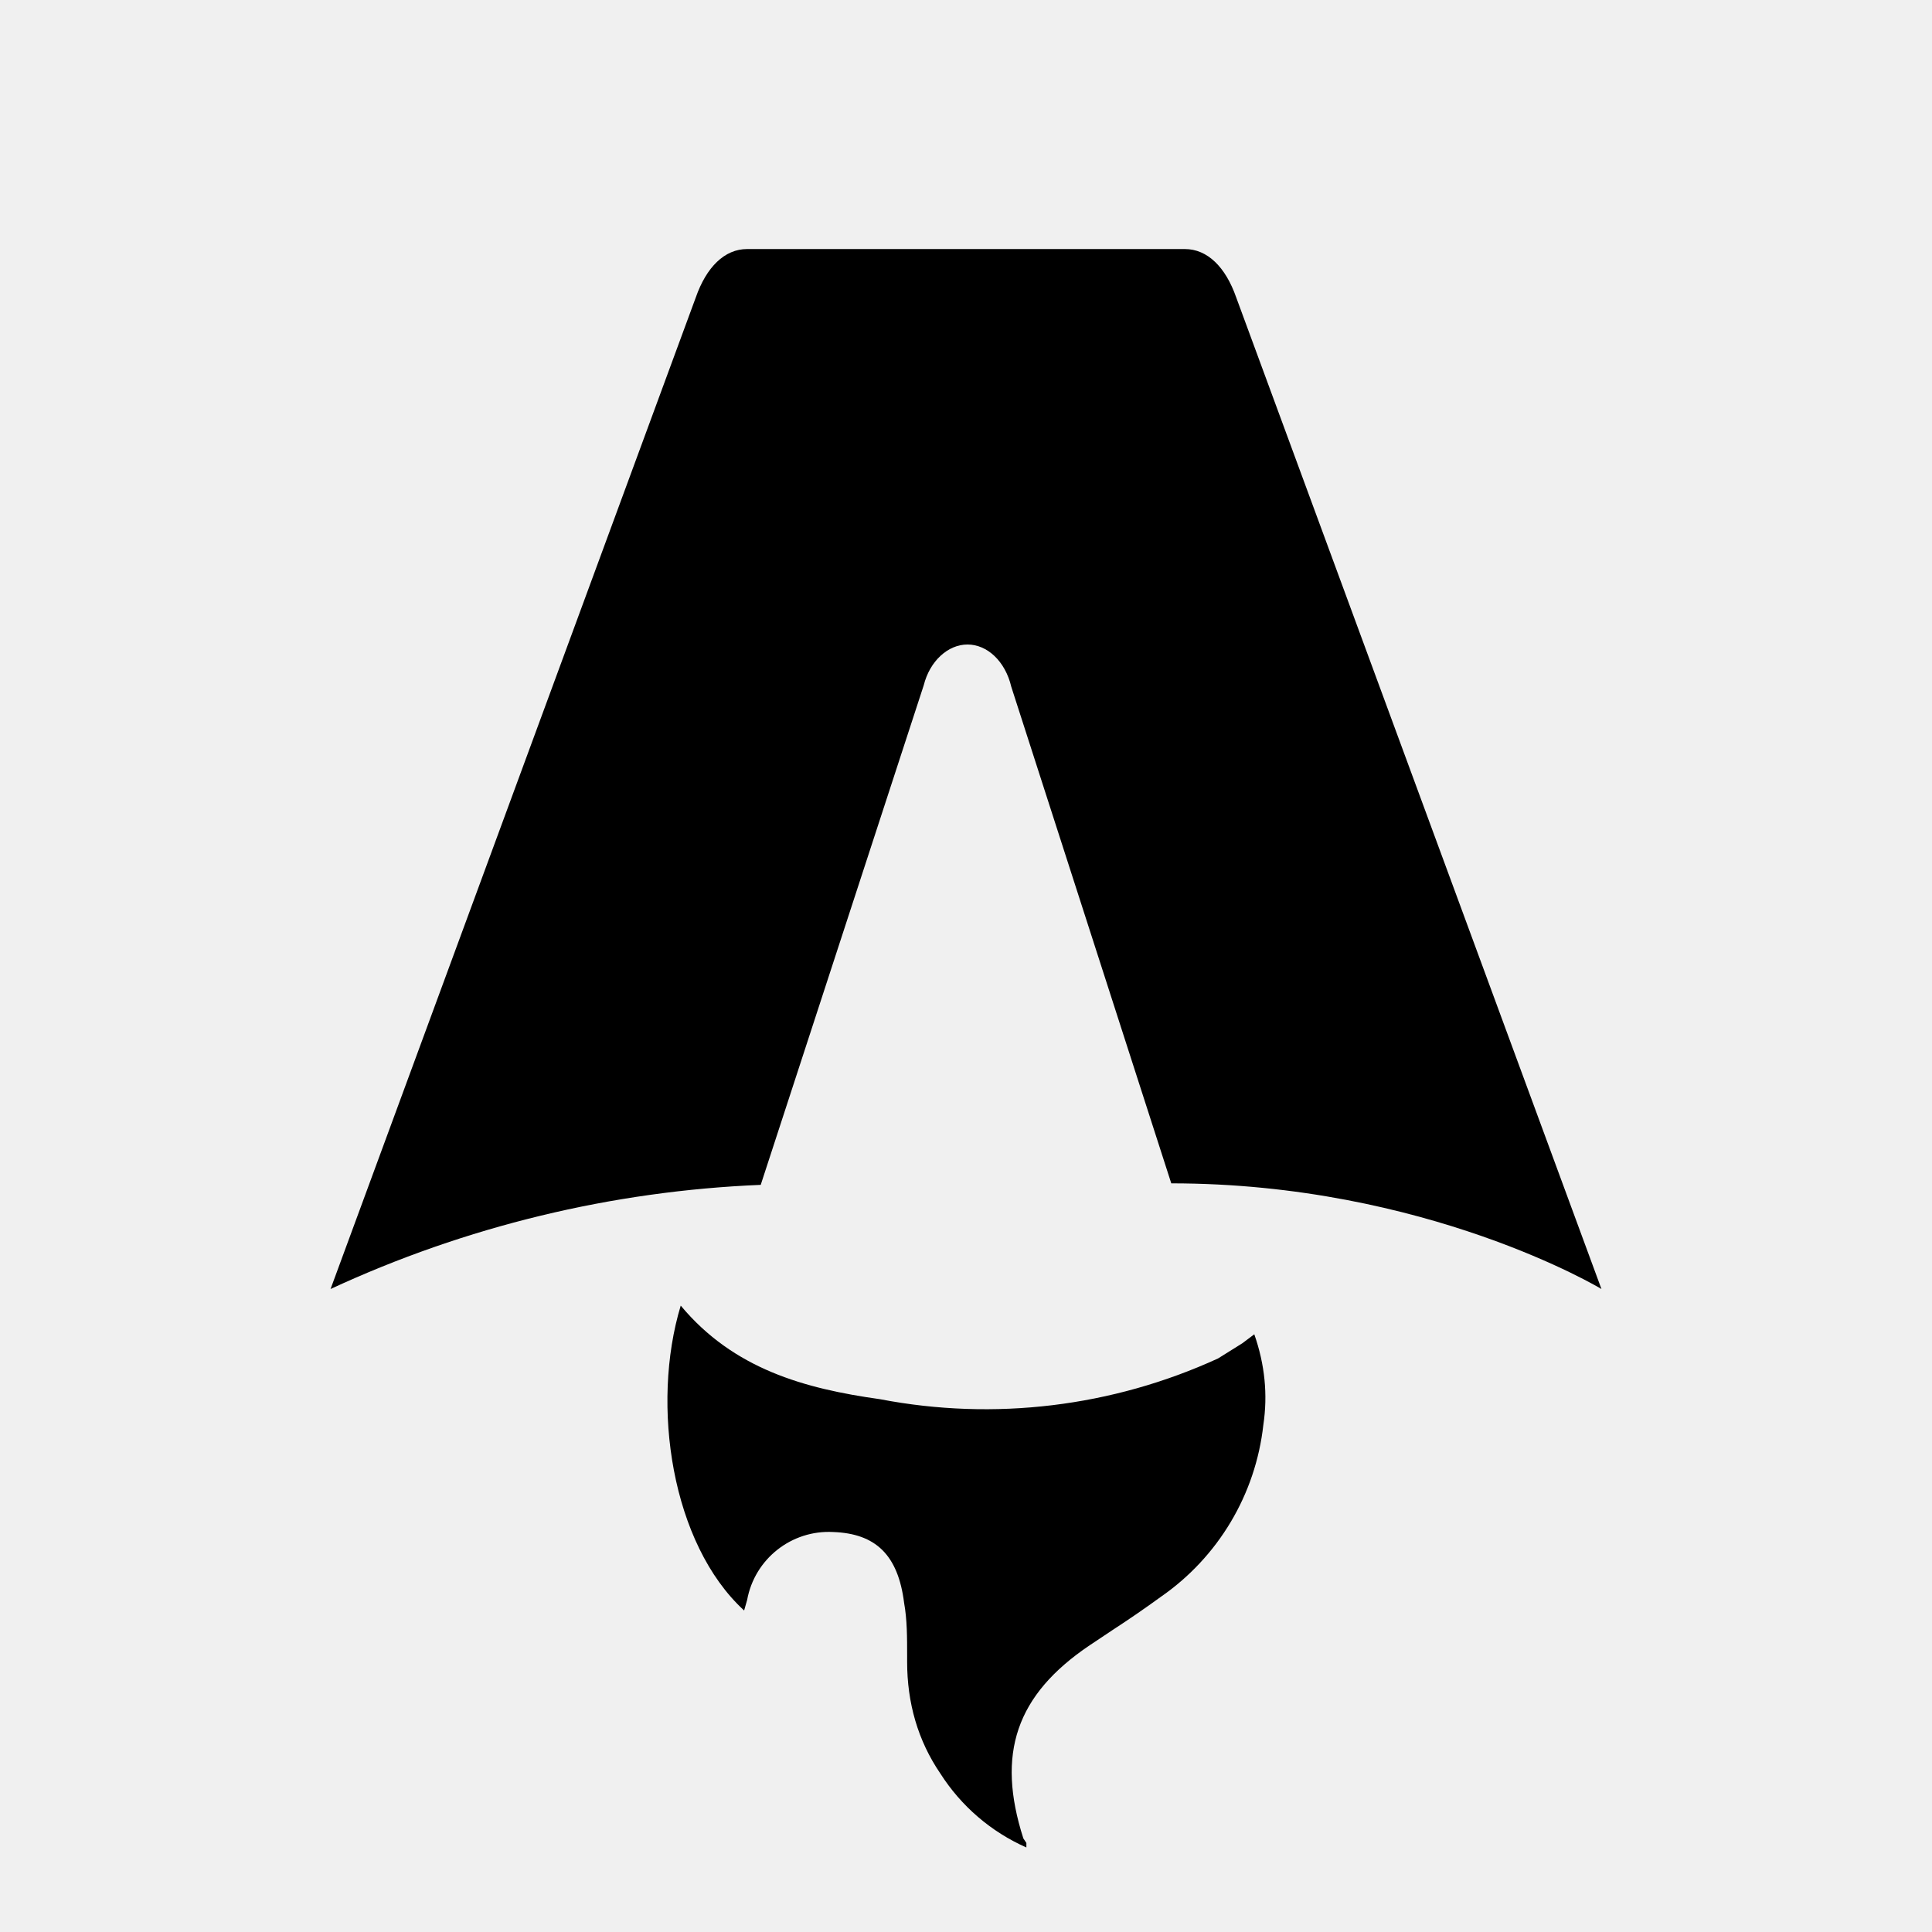
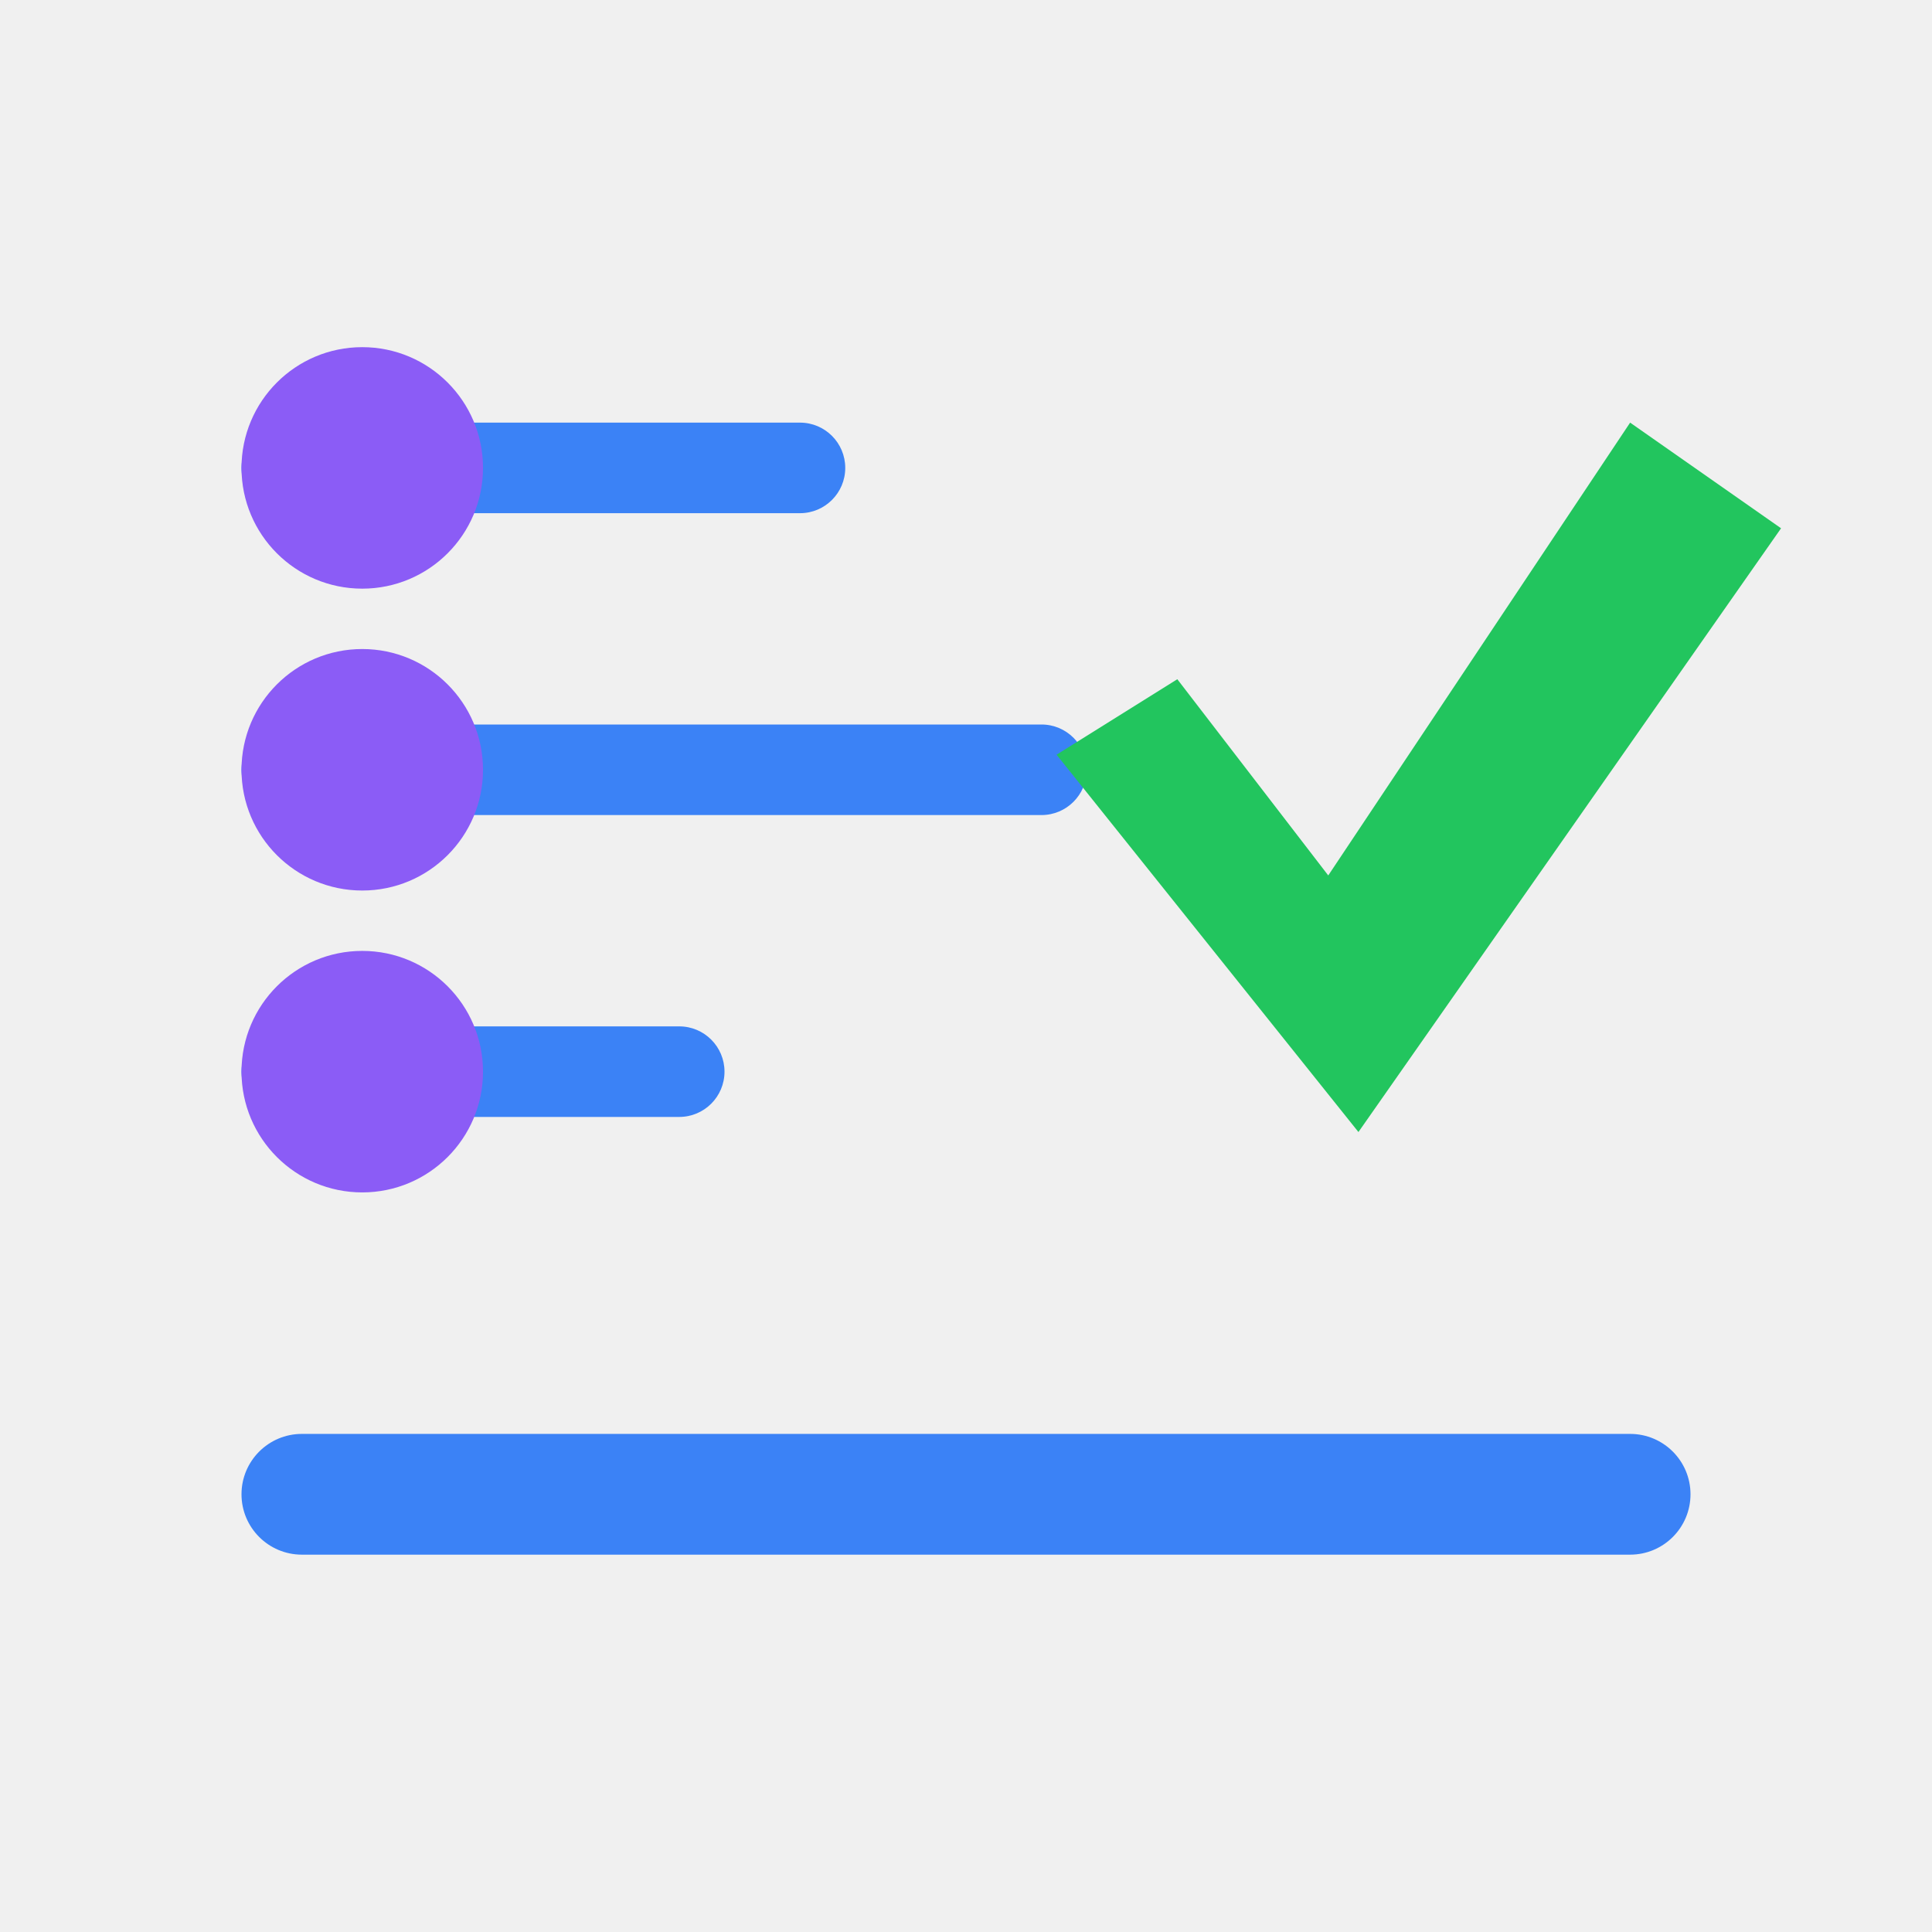
- <svg xmlns="http://www.w3.org/2000/svg" fill="none" viewBox="0 0 128 128">
-   <path d="M50.4 78.5a75.1 75.1 0 0 0-28.5 6.9l24.2-65.7c.7-2 1.9-3.2 3.4-3.2h29c1.5 0 2.7 1.2 3.4 3.2l24.2 65.7s-11.6-7-28.5-7L67 45.5c-.4-1.7-1.6-2.8-2.9-2.8-1.3 0-2.5 1.1-2.9 2.7L50.4 78.5Zm-1.1 28.2Zm-4.2-20.2c-2 6.6-.6 15.8 4.2 20.2a17.5 17.5 0 0 1 .2-.7 5.5 5.5 0 0 1 5.7-4.5c2.8.1 4.3 1.5 4.7 4.7.2 1.1.2 2.3.2 3.5v.4c0 2.7.7 5.2 2.2 7.4a13 13 0 0 0 5.7 4.9v-.3l-.2-.3c-1.8-5.6-.5-9.5 4.4-12.8l1.5-1a73 73 0 0 0 3.2-2.2 16 16 0 0 0 6.8-11.4c.3-2 .1-4-.6-6l-.8.6-1.6 1a37 37 0 0 1-22.4 2.7c-5-.7-9.7-2-13.2-6.2Z" />
+ <svg xmlns="http://www.w3.org/2000/svg" viewBox="0 0 128 128">
  <style>
-         path { fill: #000; }
-         @media (prefers-color-scheme: dark) {
-             path { fill: #FFF; }
-         }
-     </style>
+     .check { fill: #22c55e; }
+     .trace { fill: #3b82f6; }
+     .node { fill: #8b5cf6; }
+     @media (prefers-color-scheme: dark) {
+       .check { fill: #4ade80; }
+       .trace { fill: #60a5fa; }
+       .node { fill: #a78bfa; }
+     }
+   </style>
+   <rect class="trace" x="16" y="28" width="40" height="6" rx="3" />
+   <rect class="trace" x="16" y="48" width="56" height="6" rx="3" />
+   <rect class="trace" x="16" y="68" width="32" height="6" rx="3" />
+   <circle class="node" cx="24" cy="31" r="8" />
+   <circle class="node" cx="24" cy="51" r="8" />
+   <circle class="node" cx="24" cy="71" r="8" />
+   <path class="check" d="M70 50 L90 75 L118 35 L108 28 L88 58 L78 45 Z" />
+   <rect class="trace" x="16" y="95" width="96" height="8" rx="4" />
</svg>
